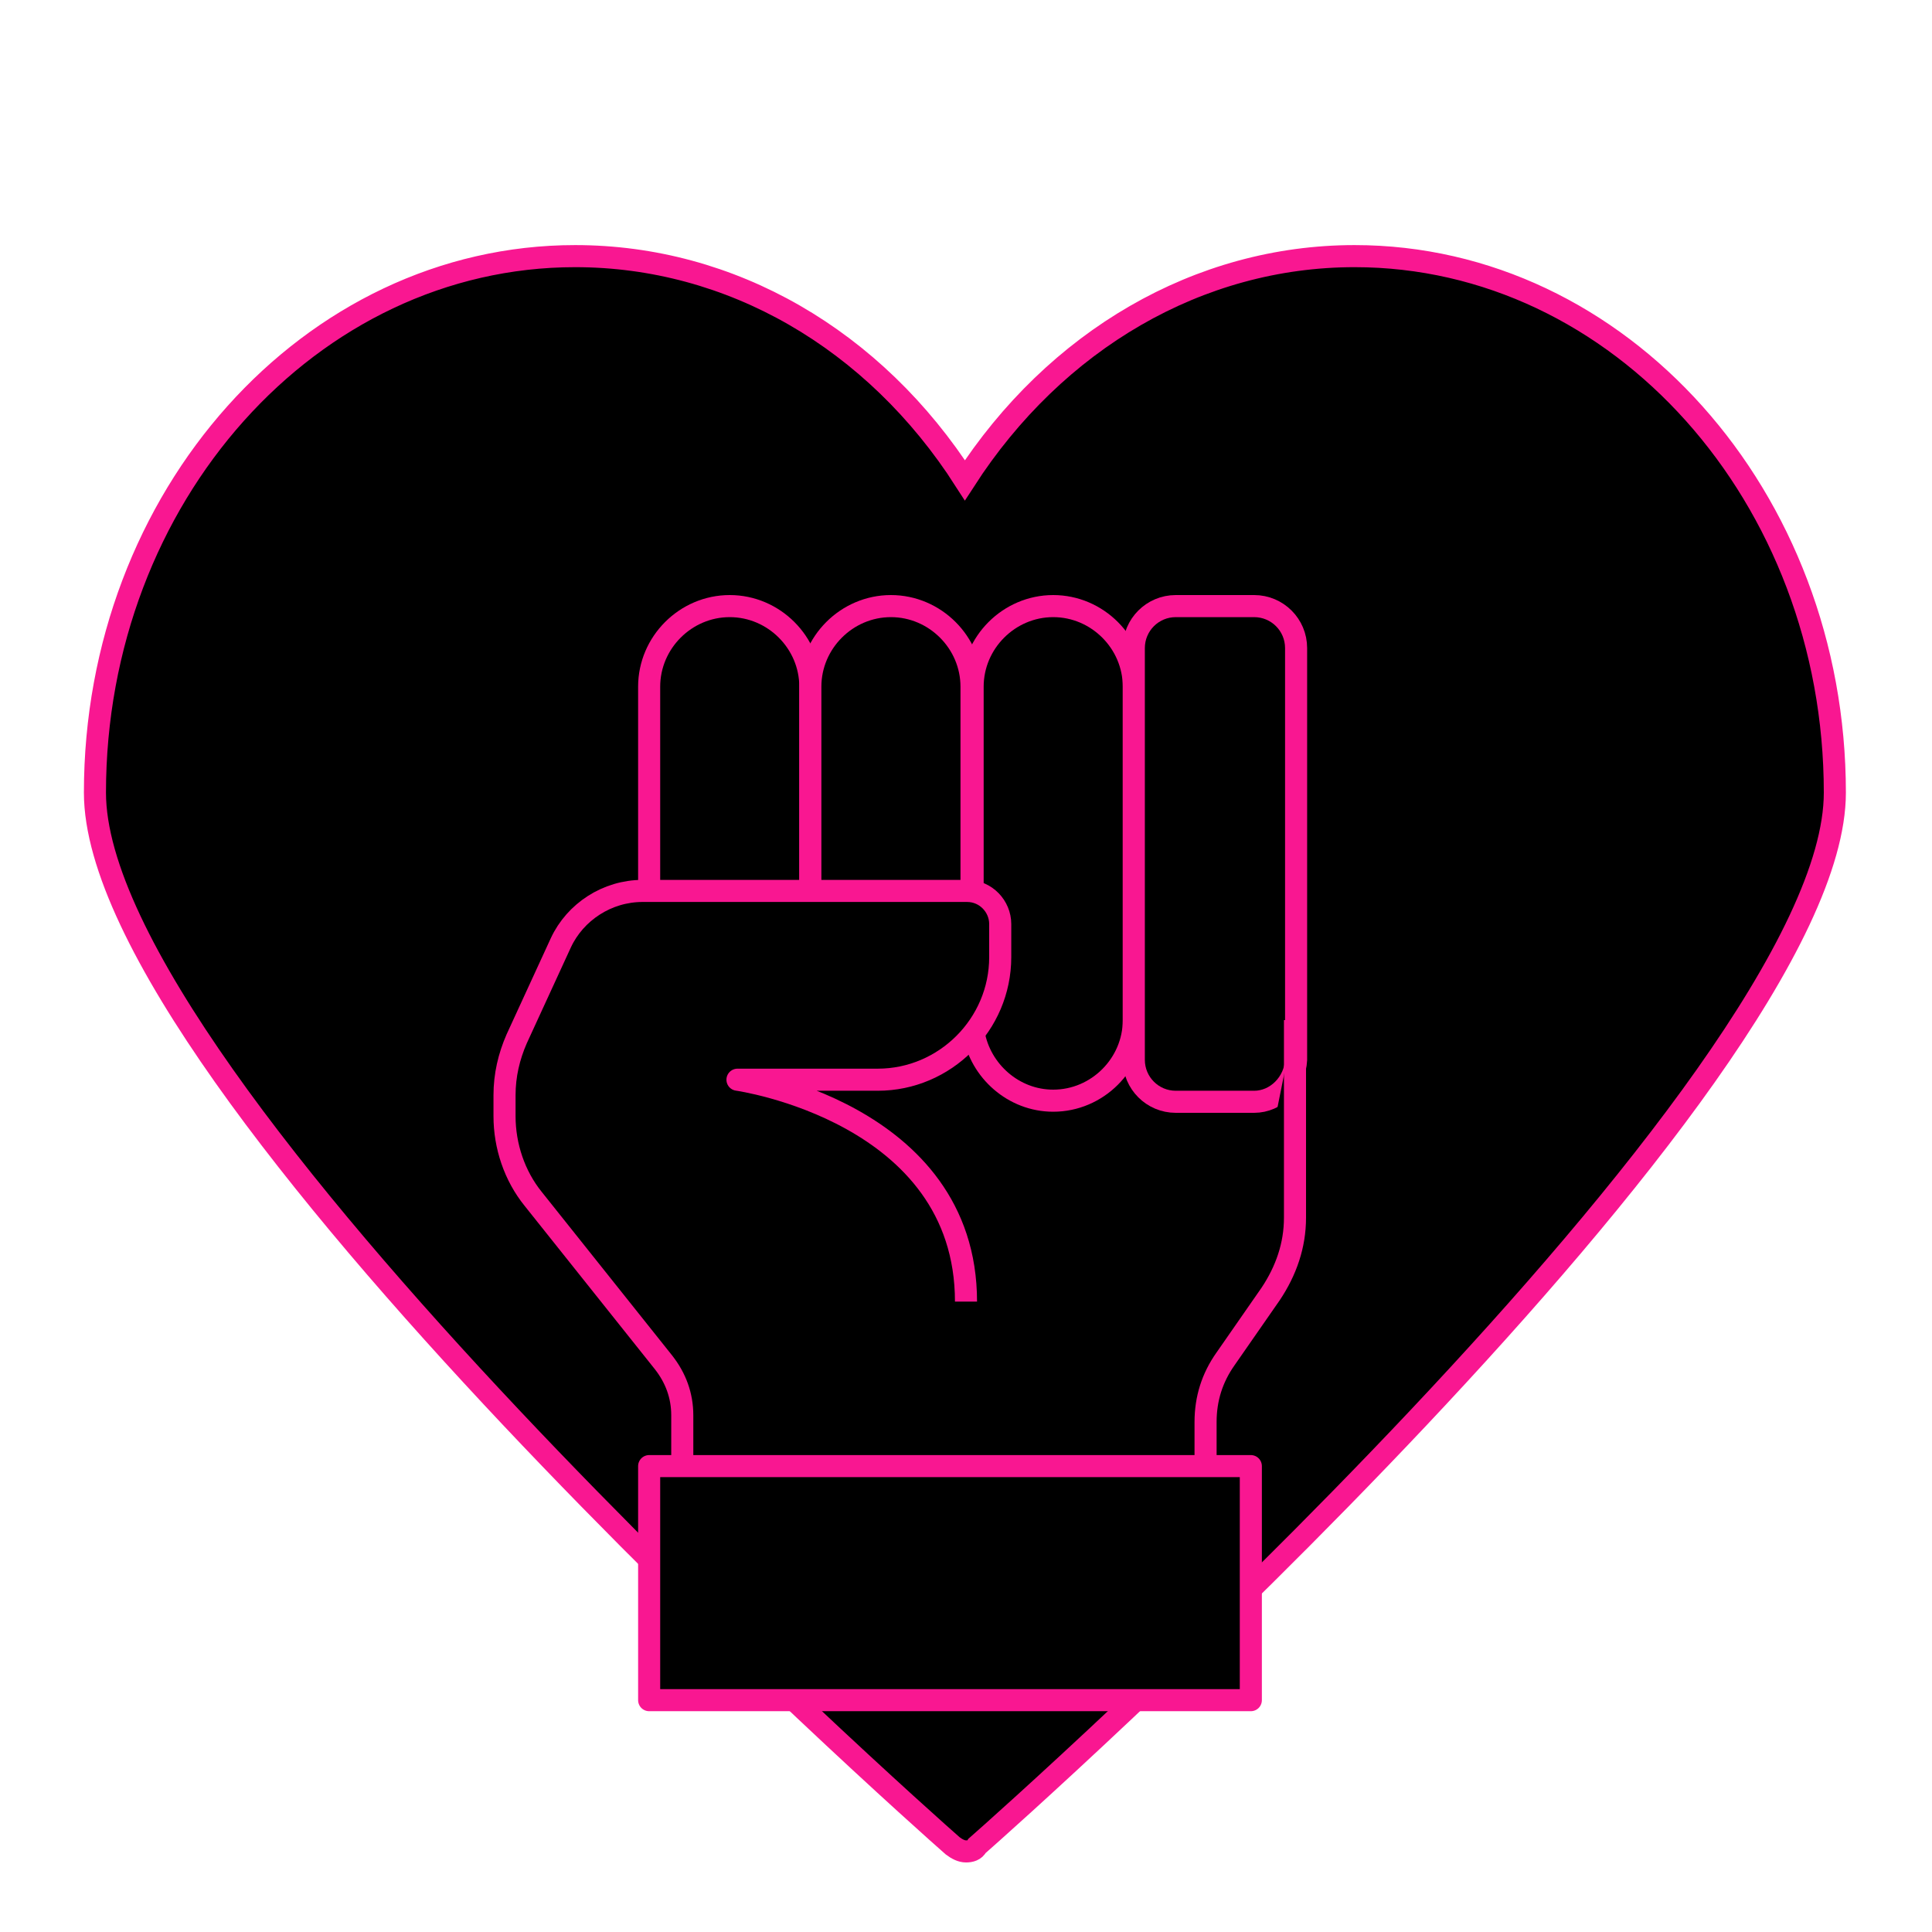
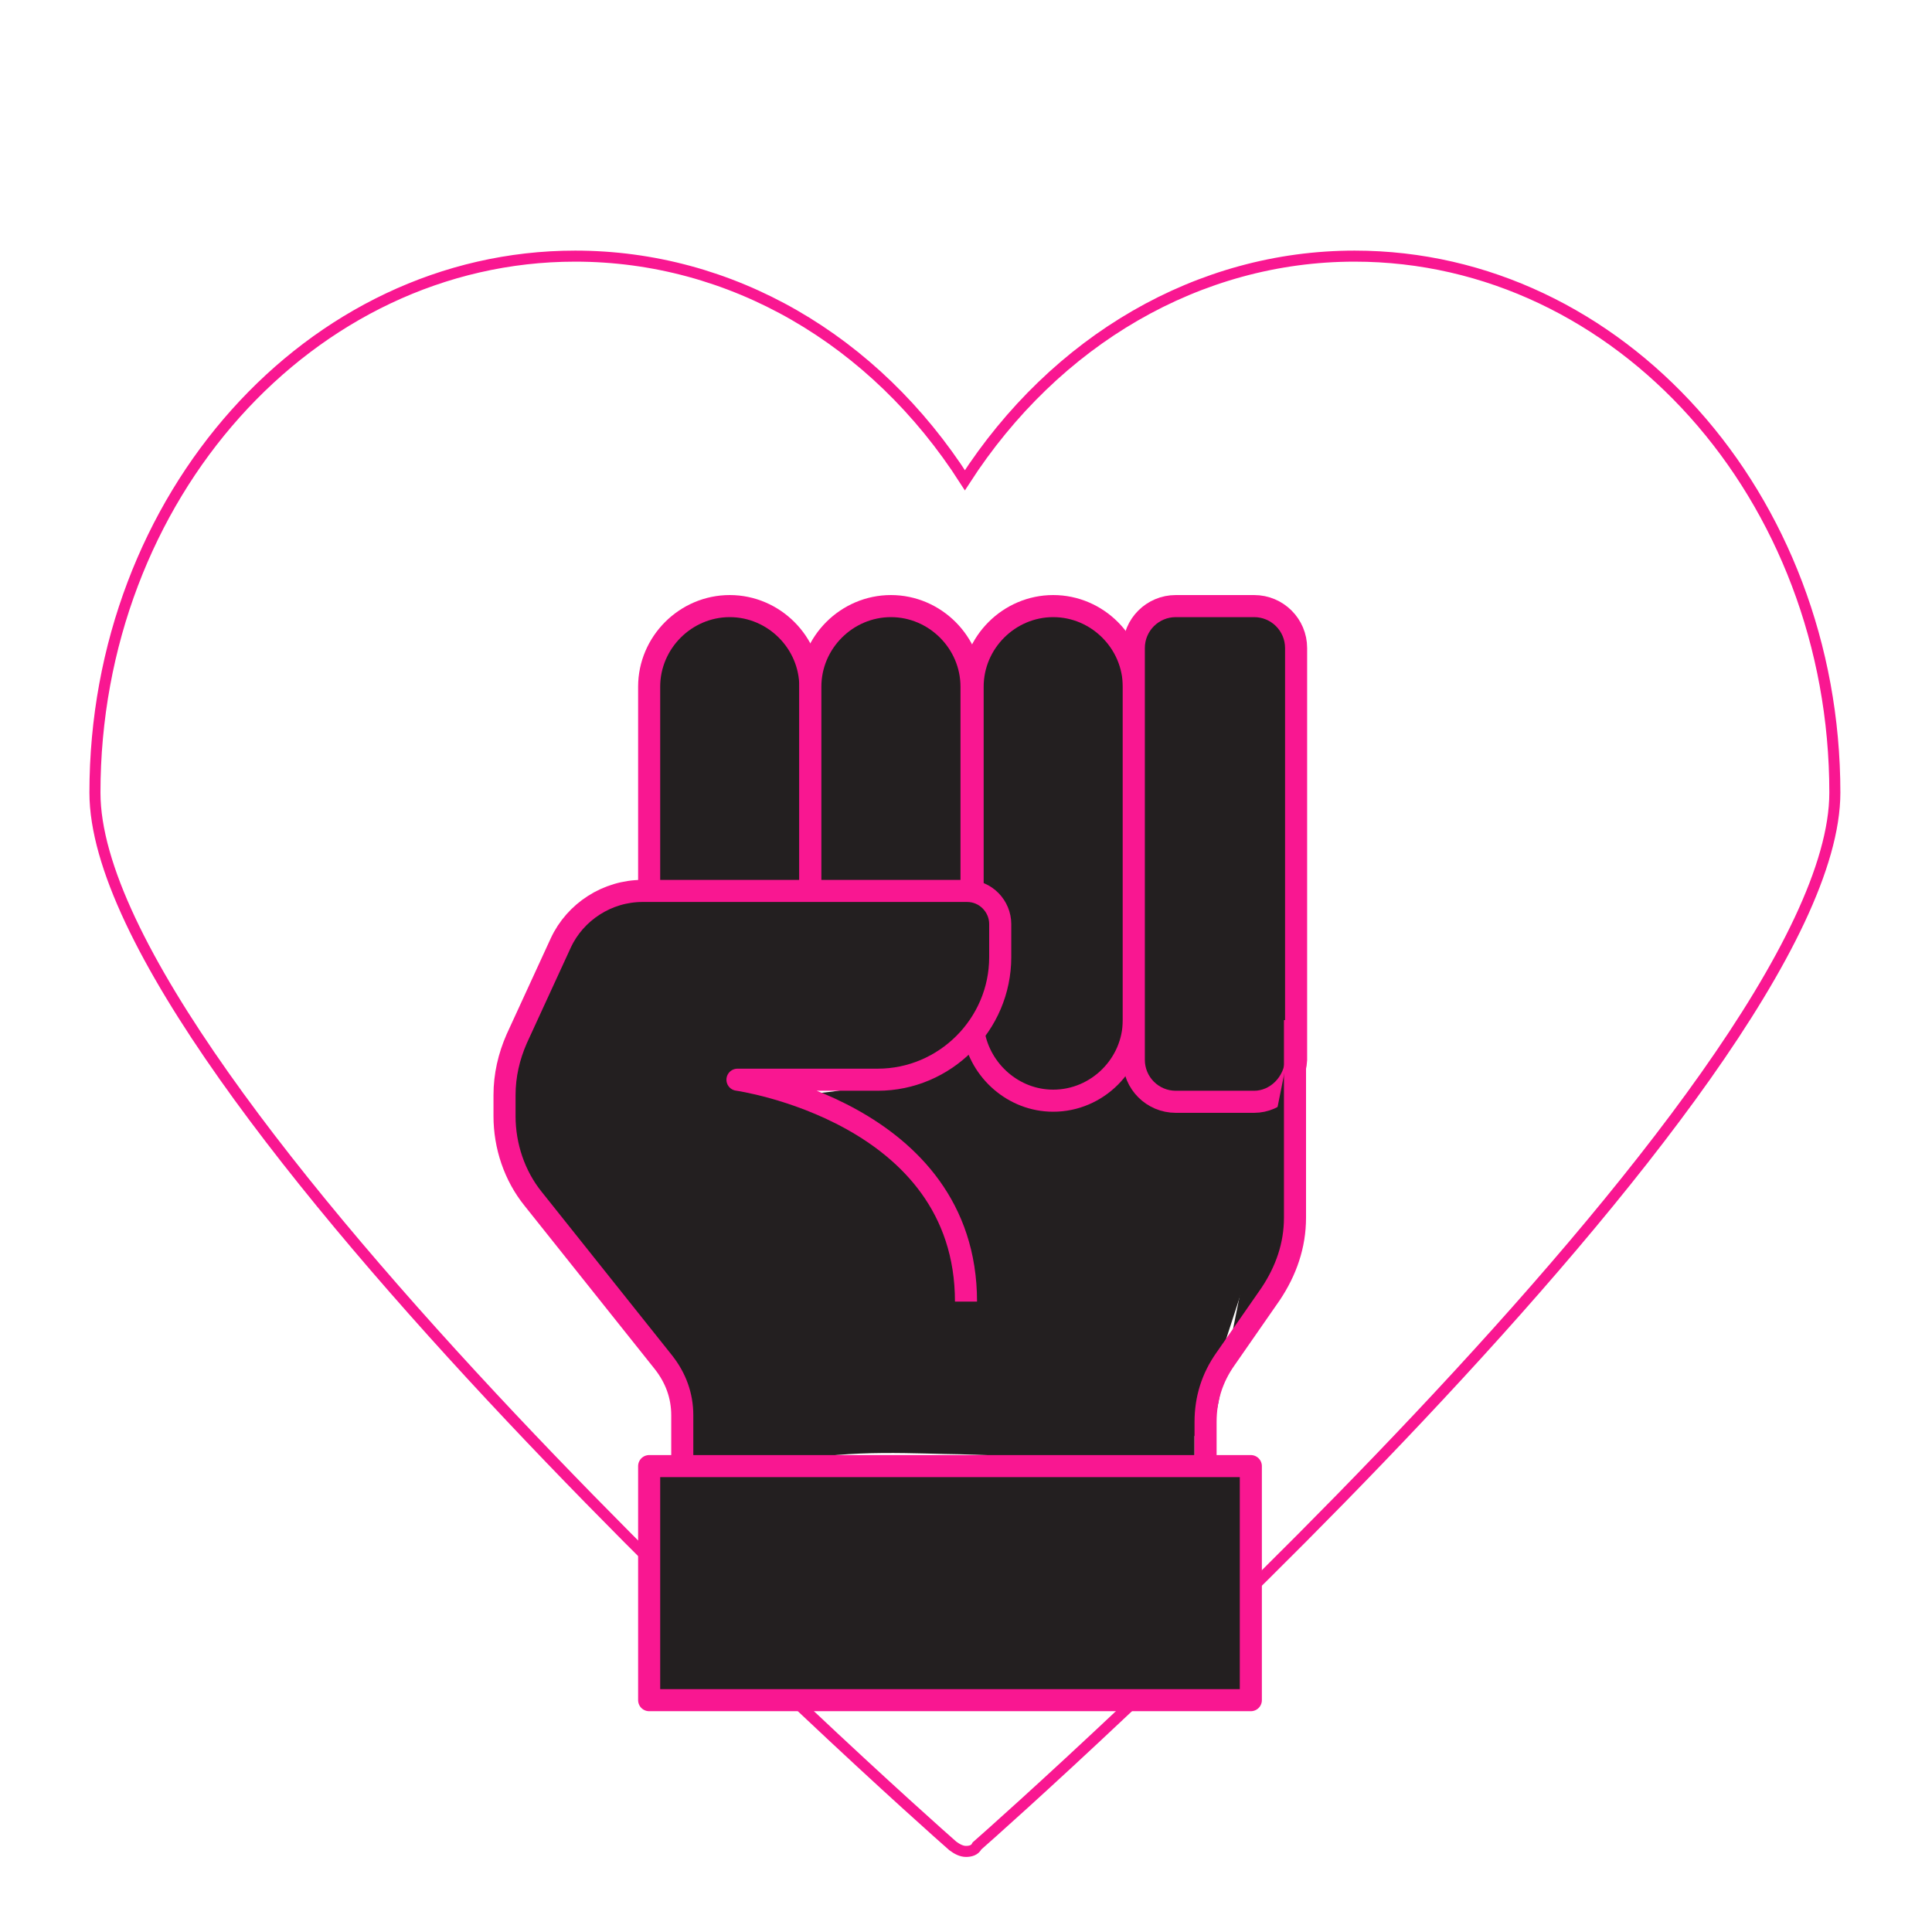
<svg xmlns="http://www.w3.org/2000/svg" version="1.1" id="Layer_1" x="0px" y="0px" viewBox="0 0 175 175" style="enable-background:new 0 0 175 175;" xml:space="preserve">
  <style type="text/css">
- 	.pass0{fill:#000000;stroke:#F91791;stroke-width:2;stroke-miterlimit:10;}
- 	.pass1{fill:#000000;}
- 	.pass2{fill:#000000;stroke:#F91791;stroke-width:2;stroke-miterlimit:10;}
- 	.pass3{fill:#000000;stroke:#F91791;stroke-width:2;stroke-linejoin:round;stroke-miterlimit:10;}
- 	.pass0:hover{fill:#F91791;stroke:#F91791;stroke-width:2;stroke-miterlimit:10;}
+ 	.st0{fill:none;stroke:#F91791;stroke-miterlimit:10;}
+ 	.st1{fill:#231F20;}
+ 	.st2{fill:#231F20;stroke:#F91791;stroke-width:2;stroke-miterlimit:10;}
+ 	.st3{fill:#231F20;stroke:#F91791;stroke-width:2;stroke-linejoin:round;stroke-miterlimit:10;}
</style>
-   <path id="_x3C_Path_id_x3D__x22_heart_x3E_" class="pass0" d="M87.5,167.7c-0.4,0-0.8-0.2-1.2-0.5c-3.2-2.8-77.7-69-77.7-95.4  c0-26.8,19.5-48.6,43.5-48.6c14.1,0,27.1,7.5,35.3,20.3c8.2-12.7,21.2-20.3,35.3-20.3c24,0,43.5,21.8,43.5,48.6  c0,26.4-74.5,92.6-77.7,95.4C88.3,167.6,87.9,167.7,87.5,167.7z" />
-   <path id="_x3C_test_x3E_" class="pass1" d="M116.7,99h-6c-0.8,0.6-1.8,1-3,1c-3.6,0-5.2-3.1-4.8-5.8h-2.3c-0.1,0.7-0.3,1.4-0.7,2  c-0.5,0.8-1.1,1.4-1.9,1.9c-0.7,0.4-1.5,0.7-2.3,0.9c-1.3,0.3-2.7,0.1-3.9-0.5c-1.2-0.6-1.9-1.8-2.3-3c-0.1-0.4-0.2-0.8-0.2-1.3  h-4.2c-2.9,3.5-7.5,4.7-12.4,4.9c0.3,0.1,0.6,0.2,0.8,0.4c2.7,1.6,5.2,3.6,7.2,6c0.7,0.9,1.2,1.8,1.3,2.8c0.1,0,0.2,0.1,0.3,0.2  c5.1,0.4,6.7,8.5,1,9.8c-7.1,1.6-14.3,2.8-21.2,4.7v9.9c0.6-0.2,1.2-0.4,1.9-0.4c0.9,0,1.7,0.2,2.3,0.5c1.2-0.1,2.3-0.1,3.5-0.1  c5-1.6,11.4-1.3,15.7-1.2c7.6,0.1,15.1,0.9,22.7,1.2v-2.8l9-27.7C116.9,101.5,116.6,100.2,116.7,99z" />
+   <path id="_x3C_Path_id_x3D__x22_heart_x3E_" class="st0" d="M87.5,167.7c-0.4,0-0.8-0.2-1.2-0.5c-3.2-2.8-77.7-69-77.7-95.4  c0-26.8,19.5-48.6,43.5-48.6c14.1,0,27.1,7.5,35.3,20.3c8.2-12.7,21.2-20.3,35.3-20.3c24,0,43.5,21.8,43.5,48.6  c0,26.4-74.5,92.6-77.7,95.4C88.3,167.6,87.9,167.7,87.5,167.7z" />
+   <path id="_x3C_test_x3E_" class="st1" d="M116.7,99h-6c-0.8,0.6-1.8,1-3,1c-3.6,0-5.2-3.1-4.8-5.8h-2.3c-0.1,0.7-0.3,1.4-0.7,2  c-0.5,0.8-1.1,1.4-1.9,1.9c-0.7,0.4-1.5,0.7-2.3,0.9c-1.3,0.3-2.7,0.1-3.9-0.5c-1.2-0.6-1.9-1.8-2.3-3c-0.1-0.4-0.2-0.8-0.2-1.3  h-4.2c-2.9,3.5-7.5,4.7-12.4,4.9c0.3,0.1,0.6,0.2,0.8,0.4c2.7,1.6,5.2,3.6,7.2,6c0.7,0.9,1.2,1.8,1.3,2.8c0.1,0,0.2,0.1,0.3,0.2  c5.1,0.4,6.7,8.5,1,9.8c-7.1,1.6-14.3,2.8-21.2,4.7v9.9c0.6-0.2,1.2-0.4,1.9-0.4c0.9,0,1.7,0.2,2.3,0.5c1.2-0.1,2.3-0.1,3.5-0.1  c5-1.6,11.4-1.3,15.7-1.2c7.6,0.1,15.1,0.9,22.7,1.2v-2.8l9-27.7C116.9,101.5,116.6,100.2,116.7,99z" />
  <g>
-     <path class="pass2" d="M58.8,80.7V62.2c0-4,3.3-7.3,7.3-7.3h0c4,0,7.3,3.3,7.3,7.3v18.7" />
-     <path class="pass2" d="M73.4,80.9V62.2c0-4,3.3-7.3,7.3-7.3h0c4,0,7.3,3.3,7.3,7.3v18.7" />
-     <path class="pass2" d="M88.1,81.4V62.2c0-4,3.3-7.3,7.3-7.3h0c4,0,7.3,3.3,7.3,7.3v30.2c0,4-3.3,7.3-7.3,7.3h0   c-3.6,0-6.6-2.7-7.2-6.1" />
-     <path class="pass2" d="M113.6,99.8h-7.1c-2.1,0-3.8-1.7-3.8-3.8V58.7c0-2.1,1.7-3.8,3.8-3.8h7.1c2.1,0,3.8,1.7,3.8,3.8V96   C117.3,98.1,115.6,99.8,113.6,99.8z" />
-     <path class="pass3" d="M87.5,117.9c0-17.2-20.7-20.1-20.7-20.1h12.7c6.1,0,11.1-5,11.1-11.1v-3c0-1.6-1.3-3-3-3H58.2   c-3.2,0-6.1,1.9-7.4,4.7l-4,8.7c-0.7,1.6-1.1,3.3-1.1,5.1v1.9c0,2.7,0.9,5.4,2.6,7.5l11.8,14.8c1.1,1.4,1.7,3,1.7,4.8v4.5" />
-     <path class="pass2" d="M117.3,92.4v17.9c0,2.5-0.8,4.8-2.2,6.9l-4.1,5.9c-1.2,1.7-1.8,3.6-1.8,5.7v4" />
+     <path class="st2" d="M58.8,80.7V62.2c0-4,3.3-7.3,7.3-7.3h0c4,0,7.3,3.3,7.3,7.3v18.7" />
+     <path class="st2" d="M73.4,80.9V62.2c0-4,3.3-7.3,7.3-7.3h0c4,0,7.3,3.3,7.3,7.3v18.7" />
+     <path class="st2" d="M88.1,81.4V62.2c0-4,3.3-7.3,7.3-7.3h0c4,0,7.3,3.3,7.3,7.3v30.2c0,4-3.3,7.3-7.3,7.3h0   c-3.6,0-6.6-2.7-7.2-6.1" />
+     <path class="st2" d="M113.6,99.8h-7.1c-2.1,0-3.8-1.7-3.8-3.8V58.7c0-2.1,1.7-3.8,3.8-3.8h7.1c2.1,0,3.8,1.7,3.8,3.8V96   C117.3,98.1,115.6,99.8,113.6,99.8z" />
+     <path class="st3" d="M87.5,117.9c0-17.2-20.7-20.1-20.7-20.1h12.7c6.1,0,11.1-5,11.1-11.1v-3c0-1.6-1.3-3-3-3H58.2   c-3.2,0-6.1,1.9-7.4,4.7l-4,8.7c-0.7,1.6-1.1,3.3-1.1,5.1v1.9c0,2.7,0.9,5.4,2.6,7.5l11.8,14.8c1.1,1.4,1.7,3,1.7,4.8v4.5" />
+     <path class="st2" d="M117.3,92.4v17.9c0,2.5-0.8,4.8-2.2,6.9l-4.1,5.9c-1.2,1.7-1.8,3.6-1.8,5.7v4" />
  </g>
-   <rect x="58.8" y="132.8" class="pass3" width="54.5" height="21.2" />
+   <rect x="58.8" y="132.8" class="st3" width="54.5" height="21.2" />
</svg>
